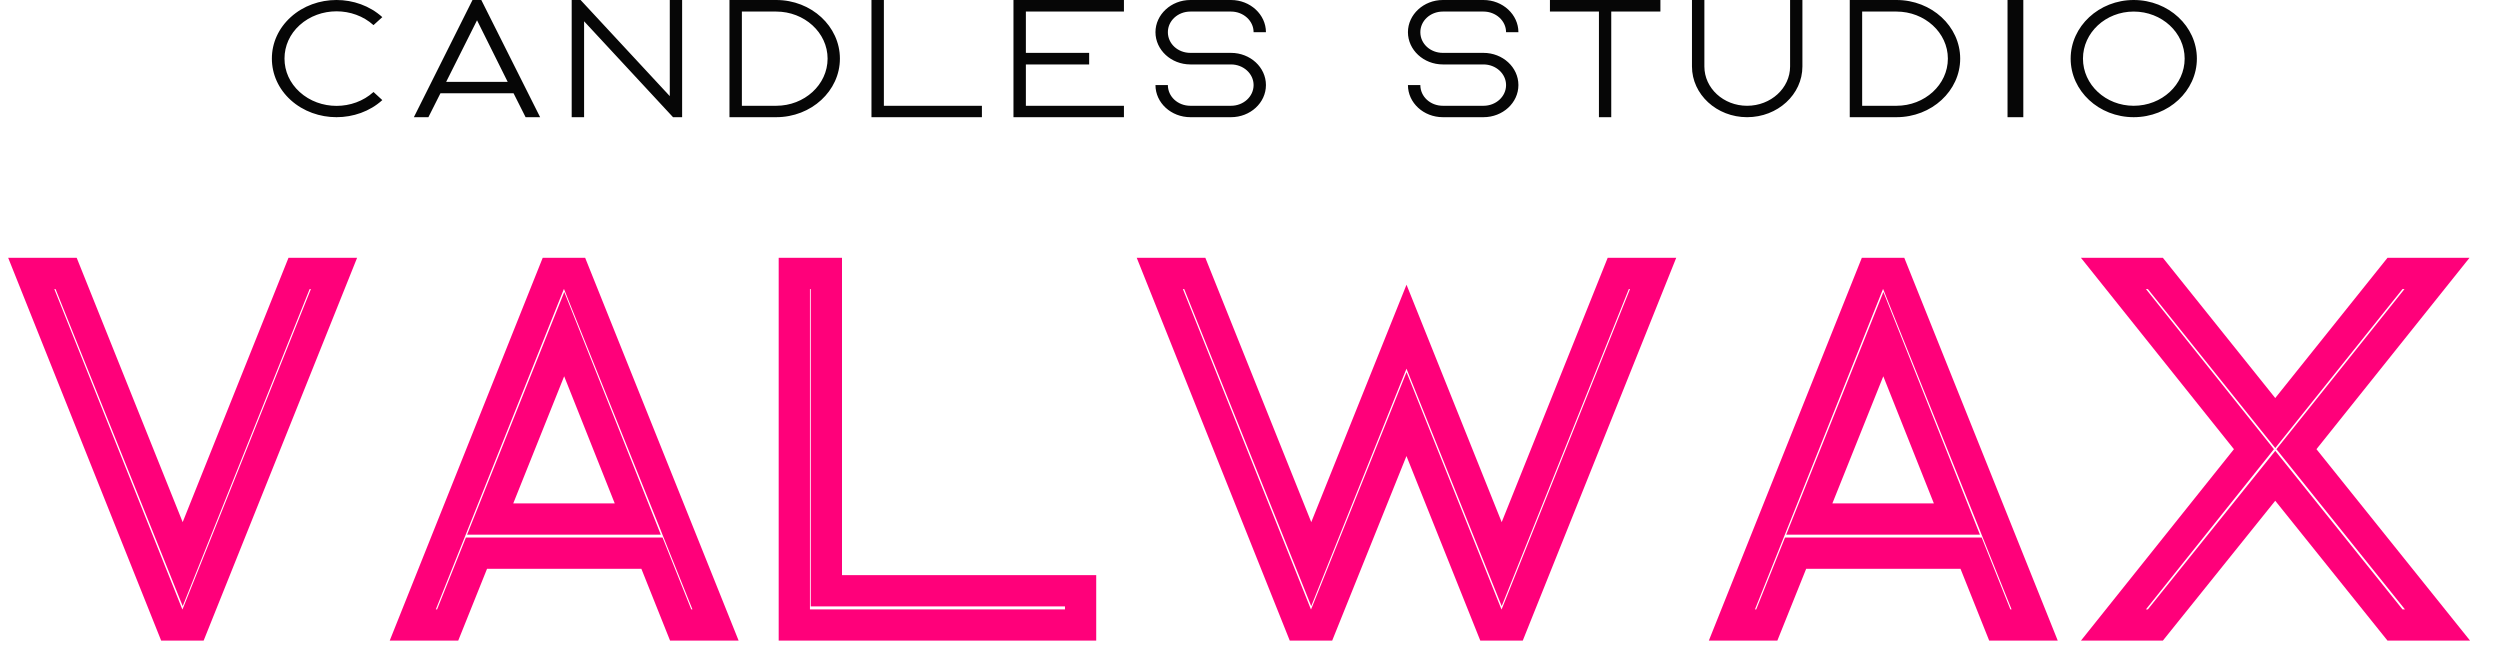
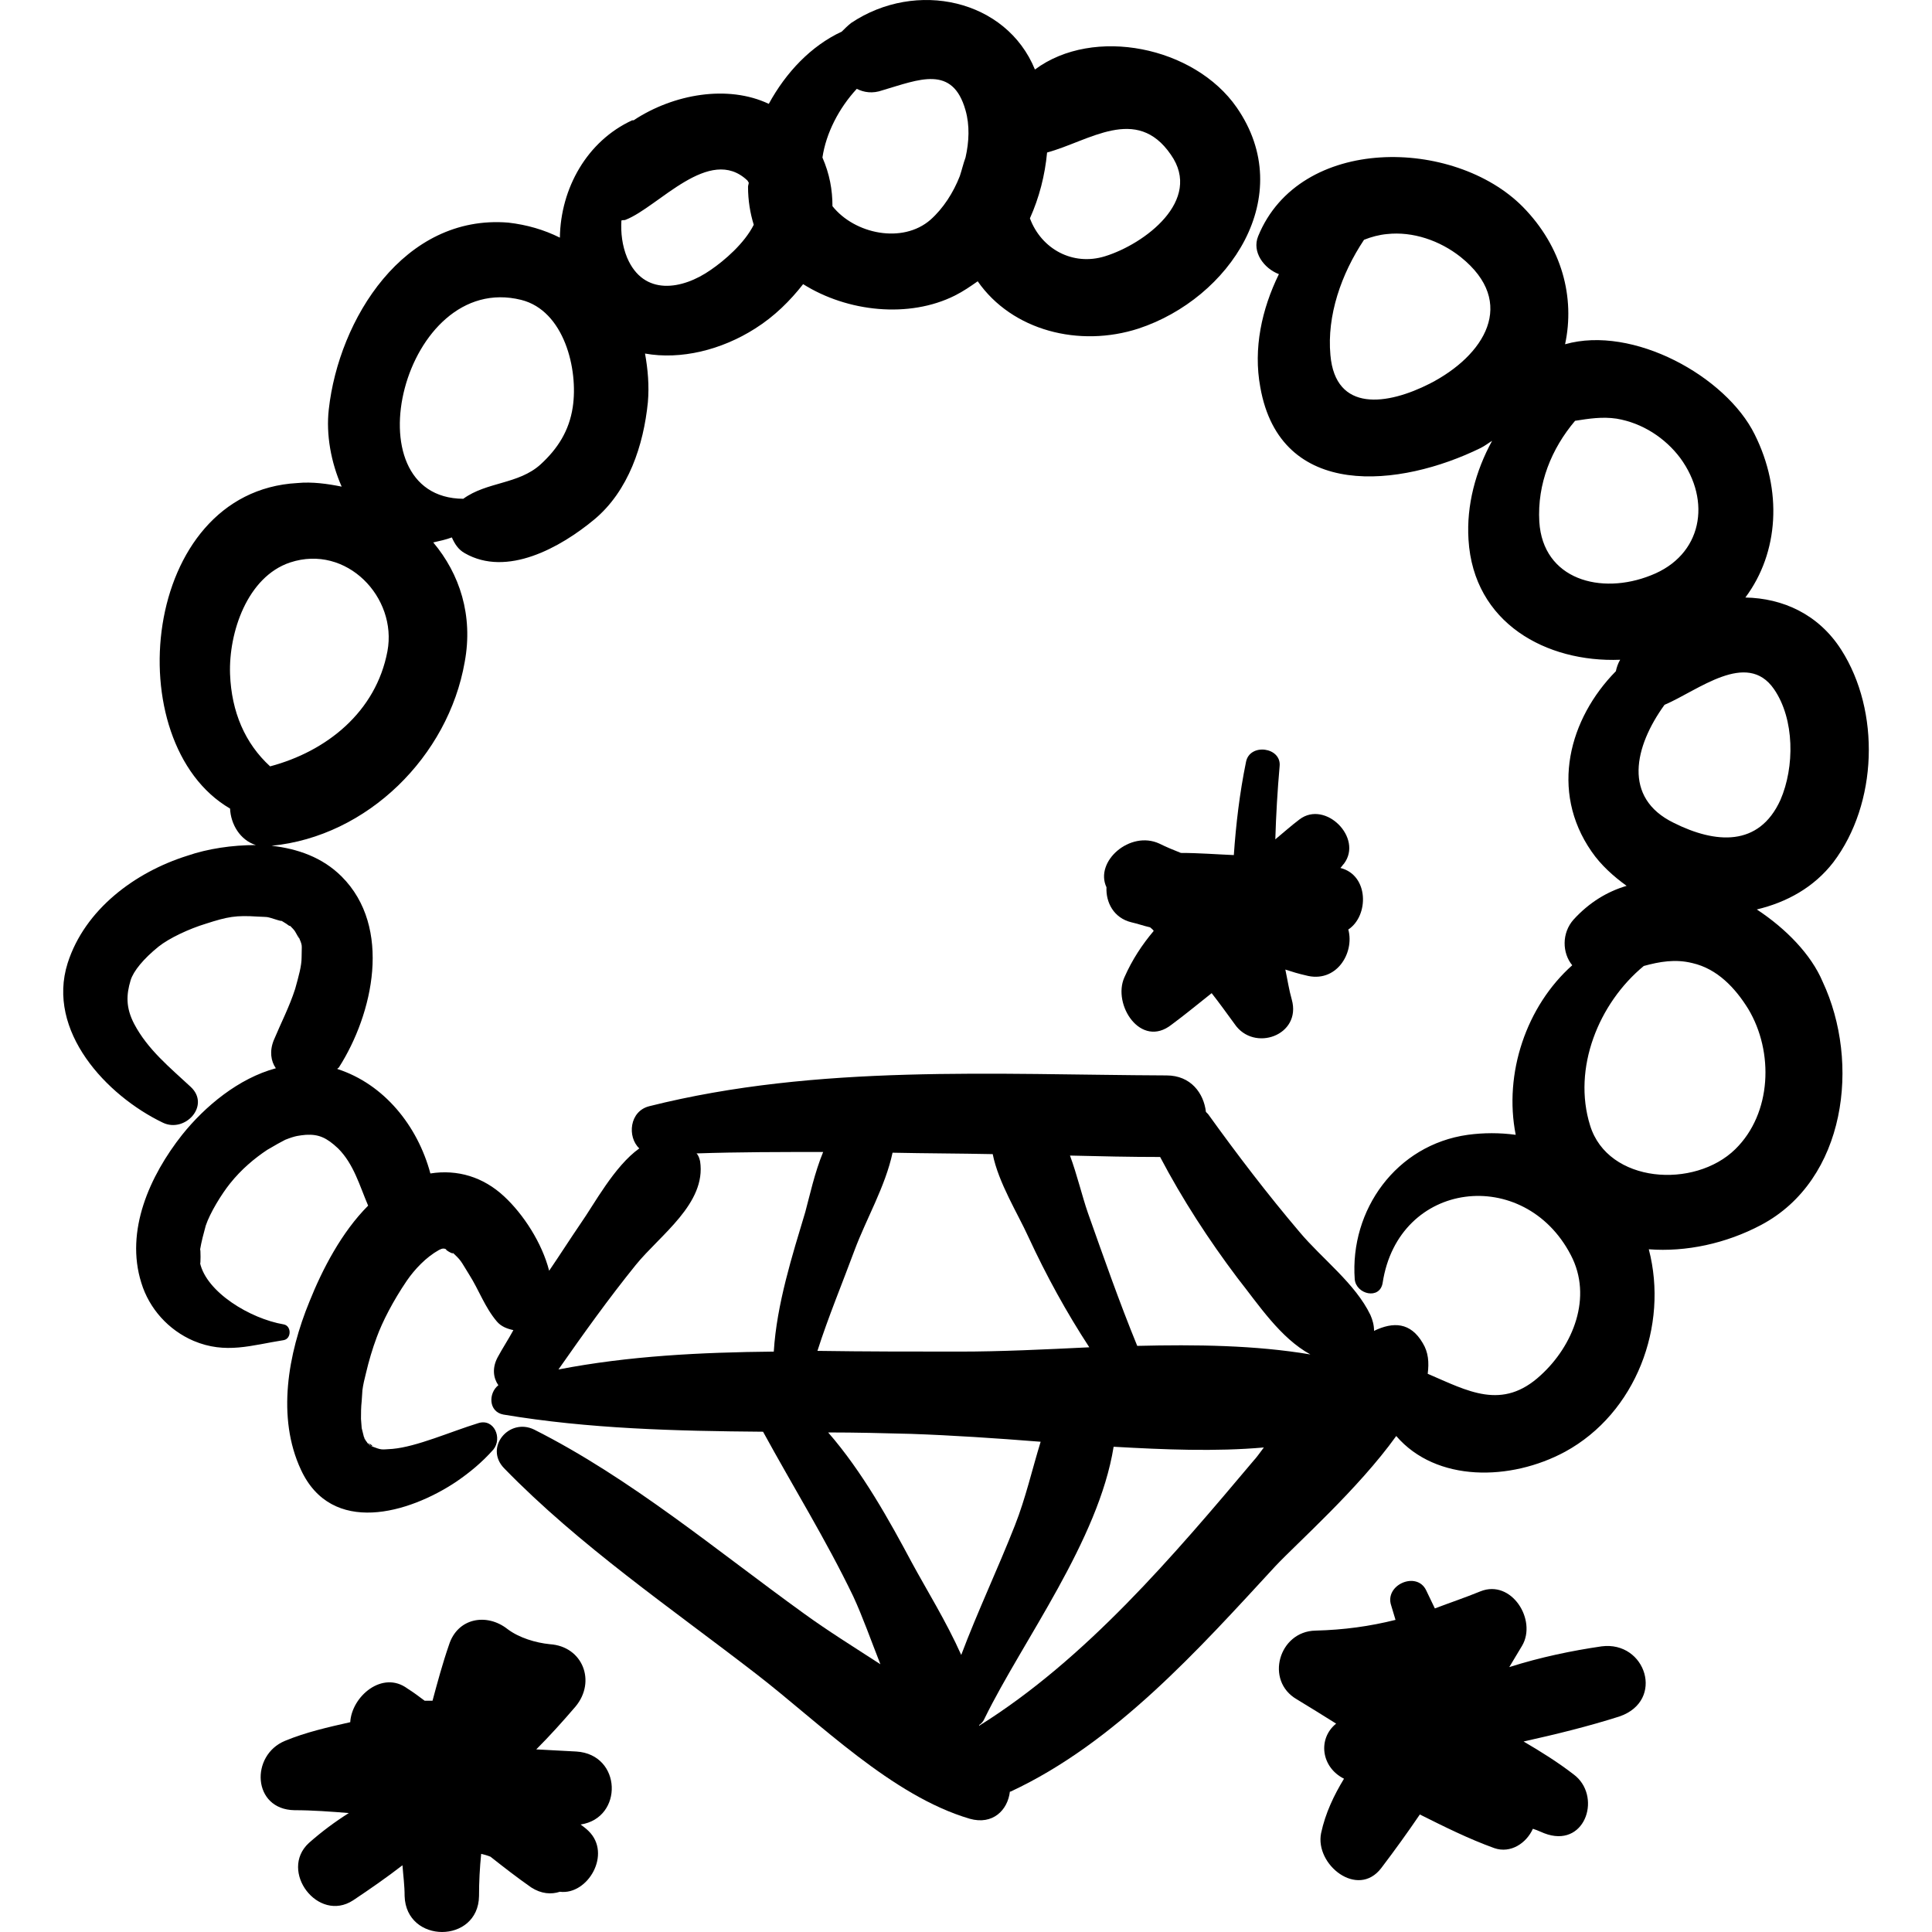
- <svg xmlns="http://www.w3.org/2000/svg" width="80" height="21" viewBox="0 0 80 21" fill="none">
-   <g id="Logo">
-     <path id="Vector" d="M6.178 20L10.688 8.75H9.57L5.846 18.053L2.116 8.75H1L5.496 20H6.178ZM17.705 8.75L13.209 20H14.325L15.247 17.702H20.863L21.781 20H22.897L18.387 8.75H17.705ZM15.685 16.609L18.055 10.692L20.409 16.609H15.685ZM34.579 18.905H26.444V8.75H25.418V20H34.579V18.905ZM42.292 20L45.008 13.25L47.708 20H48.39L52.9 8.75H51.784L48.054 18.053L45.008 10.454L41.96 18.053L38.233 8.75H37.114L41.611 20H42.292ZM59.917 8.75L55.421 20H56.537L57.459 17.702H63.075L63.993 20H65.109L60.599 8.75H59.917ZM57.897 16.609L60.267 10.692L62.621 16.609H57.897ZM78 20L73.486 14.374L77.984 8.75H76.64L72.808 13.537L68.972 8.75H67.63L72.126 14.374L67.63 20H68.972L72.808 15.226L76.64 20H78Z" stroke="#FF007A" />
-     <path id="Union" fill-rule="evenodd" clip-rule="evenodd" d="M15.12 0L13.244 3.75H13.709L14.094 2.985H16.434L16.819 3.75H17.284L15.402 0H15.12ZM14.277 2.62L15.265 0.649L16.246 2.62H14.277ZM11.952 2.944C11.299 3.536 10.24 3.536 9.589 2.944C9.273 2.656 9.104 2.281 9.104 1.873C9.104 1.47 9.273 1.089 9.589 0.804C10.24 0.215 11.299 0.215 11.952 0.804L12.234 0.548C11.425 -0.183 10.109 -0.183 9.304 0.548C8.913 0.902 8.7 1.373 8.7 1.873C8.7 2.376 8.913 2.849 9.304 3.203C9.708 3.568 10.24 3.75 10.767 3.75C11.299 3.75 11.833 3.568 12.234 3.203L11.952 2.944ZM21.828 0V3.75H21.537L18.691 0.681V3.75H18.294V0H18.579L21.433 3.076V0H21.828ZM26.877 1.876C26.877 0.842 25.964 0 24.839 0H23.343V3.75H24.839C25.964 3.75 26.877 2.908 26.877 1.876ZM24.839 3.385H23.74V0.37H24.839C25.742 0.37 26.483 1.044 26.483 1.876C26.483 2.711 25.742 3.385 24.839 3.385ZM28.284 3.385H31.421V3.75H27.887V0H28.284V3.385ZM35.966 0.37V0H32.431V3.75H35.966V3.385H32.828V2.062H34.853V1.692H32.828V0.37H35.966ZM39.392 0.37H38.093C37.691 0.37 37.372 0.665 37.372 1.03C37.372 1.4 37.691 1.692 38.093 1.692H39.392C40.009 1.692 40.51 2.153 40.51 2.722C40.51 3.29 40.009 3.75 39.392 3.75H38.093C37.476 3.75 36.975 3.29 36.975 2.722H37.372C37.372 3.092 37.691 3.385 38.093 3.385H39.392C39.789 3.385 40.115 3.092 40.115 2.722C40.115 2.357 39.789 2.062 39.392 2.062H38.093C37.476 2.062 36.975 1.597 36.975 1.03C36.975 0.467 37.476 0 38.093 0H39.392C40.009 0 40.51 0.467 40.51 1.03H40.115C40.115 0.665 39.789 0.37 39.392 0.37ZM46.172 0.37H47.471C47.868 0.37 48.194 0.665 48.194 1.03H48.589C48.589 0.467 48.088 0 47.471 0H46.172C45.555 0 45.054 0.467 45.054 1.03C45.054 1.597 45.555 2.062 46.172 2.062H47.471C47.868 2.062 48.194 2.357 48.194 2.722C48.194 3.092 47.868 3.385 47.471 3.385H46.172C45.77 3.385 45.451 3.092 45.451 2.722H45.054C45.054 3.29 45.555 3.75 46.172 3.75H47.471C48.088 3.75 48.589 3.29 48.589 2.722C48.589 2.153 48.088 1.692 47.471 1.692H46.172C45.77 1.692 45.451 1.4 45.451 1.03C45.451 0.665 45.77 0.37 46.172 0.37ZM51.56 3.75H51.166V0.37H49.598V0H53.133V0.37H51.56V3.75ZM57.677 2.127V0H57.283V2.127C57.283 2.822 56.666 3.385 55.907 3.385C55.151 3.385 54.54 2.822 54.54 2.127V0H54.143V2.127C54.143 3.022 54.934 3.75 55.907 3.75C56.886 3.75 57.677 3.022 57.677 2.127ZM60.688 0C61.813 0 62.726 0.842 62.726 1.876C62.726 2.908 61.813 3.75 60.688 3.75H59.192V0H60.688ZM59.589 3.385H60.688C61.591 3.385 62.332 2.711 62.332 1.876C62.332 1.044 61.591 0.37 60.688 0.37H59.589V3.385ZM64.746 3.75V0H64.241V3.75H64.746ZM68.278 0C69.394 0 70.3 0.842 70.3 1.876C70.3 2.908 69.394 3.75 68.278 3.75C67.161 3.75 66.261 2.908 66.261 1.876C66.261 0.842 67.169 0 68.278 0ZM66.655 1.876C66.655 2.711 67.382 3.385 68.278 3.385C69.179 3.385 69.909 2.711 69.909 1.876C69.909 1.044 69.179 0.37 68.278 0.37C67.382 0.37 66.655 1.044 66.655 1.876Z" fill="#060606" />
-   </g>
+ <svg xmlns="http://www.w3.org/2000/svg" xml:space="preserve" width="800" height="800" viewBox="0 0 270.042 270.042">
+   <path d="M51.854 202.117c.701.199-.799-.801 0 0zM51.854 202.117z" />
+   <path d="M245.555 127.117c4.2-1 8-3.1 10.7-6.6 6.2-8.2 6.6-21.1 1.1-29.7-3.2-5-8.2-7.2-13.399-7.3 4.699-6.3 5.199-15 1.3-22.8-4-8.1-17-15.3-26.5-12.6 1.399-6.5-.4-13.6-5.9-19.2-9.6-9.7-31.2-10.1-37 4.1-.899 2.2.8 4.5 2.9 5.3-2.4 4.9-3.601 10.4-2.601 15.8 2.801 15.9 19.601 14 30.801 8.5.6-.3 1.1-.7 1.6-1-2.3 4.2-3.6 9-3.3 13.8.7 11.7 10.899 17.2 21.2 16.8-.301.5-.5 1.1-.601 1.6-6.5 6.6-9.3 16.7-3.399 25.2 1.3 1.9 3.1 3.5 4.899 4.8-2.7.8-5.2 2.3-7.399 4.7-1.7 1.9-1.601 4.7-.2 6.4-6.4 5.7-9.601 15.101-7.9 23.7a24.966 24.966 0 0 0-6.7 0c-10 1.4-16.5 10.5-15.8 20.199.2 2.101 3.5 2.9 3.9.5 2.2-14.399 19.8-16.399 26.3-3.899 3.1 5.899.3 12.7-4.2 16.8-5.399 5-10.2 2.2-15.8-.199.2-1.601.1-3-.7-4.301-1.7-2.9-4.1-3-6.8-1.699 0-.801-.2-1.5-.5-2.201-2.1-4.399-6.8-7.899-9.9-11.6-4.5-5.3-8.699-10.8-12.8-16.5l-.3-.3c-.3-2.601-2.1-5.101-5.5-5.101-24-.1-48.8-1.6-72.3 4.301-2.8.699-3.1 4.3-1.4 5.9-3.5 2.5-6.3 7.799-8.2 10.5-1.5 2.199-2.9 4.399-4.4 6.6-1-3.9-3.6-7.9-6.3-10.4-2.9-2.699-6.5-3.8-10.3-3.199-1.8-6.701-6.5-12.5-13-14.601 0-.101.1-.101.2-.2 4.8-7.5 7.5-19.6.4-26.7-2.7-2.7-6.2-3.9-9.8-4.3 13.4-1.3 24.7-12.5 27-25.7 1.2-6.5-.7-12.3-4.4-16.7.9-.2 1.8-.4 2.6-.7.4.9.9 1.7 1.8 2.2 5.9 3.4 13.4-.8 18.1-4.7 4.8-4 6.9-10.4 7.5-16.4.2-2.3 0-4.6-.4-6.8 5 .9 10.7-.5 15.4-3.5 2.7-1.7 4.9-3.9 6.7-6.2 6.2 3.9 14.8 4.8 21.2 1.6 1.2-.6 2.2-1.3 3.2-2 4.801 6.9 14.2 9.3 22.5 6.6 12.7-4.2 22.301-18.5 13.7-30.9-5.899-8.5-20-11.4-28.2-5.3-4-9.8-16.6-12.6-25.7-6.5-.5.4-.9.8-1.3 1.2-4.3 2-7.8 5.7-10.2 10.1-5.7-2.7-13.3-1.4-18.9 2.3h-.2c-6.3 2.9-10 9.5-10.1 16.4-2.2-1.1-4.6-1.8-7.2-2.1-14.6-1.2-23.7 13.5-25.1 26.1-.4 3.5.3 7.4 1.8 10.8-2-.4-4.1-.7-6.2-.5-21.9 1.2-25.2 36.3-9.4 45.5.1 2.2 1.4 4.4 3.6 5.1-3.3 0-6.7.5-9.6 1.5-7.3 2.3-14.3 7.5-16.7 15-3 9.5 5.4 18.5 13.3 22.3 3.1 1.5 6.7-2.399 3.9-5-2.9-2.7-6-5.2-7.9-8.8-1.2-2.301-1.1-4.1-.5-6.1.4-1.301 1.8-3 3.9-4.701 1.5-1.2 4.3-2.5 6.6-3.2 3.1-1 4.2-1.2 7.3-1 1.5.1.9-.1 2.8.5.3.1.4.1.5.1 0 0 .2.1.5.3.2.1.4.3.6.4h.1l.1.1c.1.1.5.5.6.7.3.5.8 1.5.4.5.7 1.7.5 1.1.5 3.1 0 1.201-.4 2.6-.9 4.4-.8 2.5-2 4.801-3 7.2-.6 1.5-.4 2.899.3 3.899-5.2 1.4-9.9 5.301-13.1 9.301-4.5 5.699-8 13.4-5.7 20.699 1.1 3.601 3.8 6.601 7.3 8.101 4.5 1.899 8.1.601 12.6-.101 1.1-.199 1.1-2 0-2.199-4.7-.801-10.8-4.5-11.7-8.6.1.6.1-2.301 0-1.801.2-1.199.5-2.3.8-3.4.6-1.799 2.2-4.399 3.4-5.899 1.6-2 3.4-3.5 5.2-4.7 1-.6 2.1-1.199 2.5-1.4 1.5-.6 2-.6 2.9-.699 1.8-.1 2.9.4 4.5 1.9 2.2 2.199 3 5.199 4.2 8-3.7 3.699-6.4 8.899-8.2 13.399-3 7.3-4.6 16.2-1.2 23.5 4.3 9.3 15.1 6.101 21.7 1.7 1.9-1.301 3.6-2.7 5.2-4.5 1.3-1.6.1-4.4-2.1-3.7-3.9 1.2-8.6 3.3-12 3.601-1.7.1-1.4.199-3-.4l-.1-.1c-.1 0-.1 0-.2-.101h.1c-.1-.101-.2-.2-.3-.2 0 0 0-.1-.2-.3-.1-.2-.1-.2-.2-.3 0-.1 0-.1-.1-.301l-.3-1.199c0-.2-.1-1.1-.1-1.301 0-.799 0-1.6.1-2.5 0-.199.1-1.299.1-1.5.1-.799.3-1.6.5-2.399.4-1.7.9-3.399 1.5-5 .8-2.2 2.3-5.101 4.2-7.899 1.1-1.601 2.7-3.301 4.5-4.301.2-.1.4-.199.6-.199.1 0 .2 0 .4.1-.2.1 1.7 1.1.6.199 1.6 1.4 1.4 1.4 2.6 3.301 1.4 2.199 2.2 4.6 3.9 6.6.6.7 1.4 1 2.3 1.2-.7 1.3-1.5 2.5-2.2 3.8-.8 1.5-.6 2.9.1 3.9-1.4 1.1-1.4 3.699.7 4.1 11.9 2 24.1 2.301 36.3 2.4 4.2 7.699 8.8 15.1 12.6 23 1.3 2.8 2.5 6.199 3.8 9.5-3.7-2.4-7.4-4.7-10.7-7.1-12.2-8.801-24.2-18.9-37.7-25.701-3.5-1.699-7 2.5-4.2 5.4 10.5 10.801 23.4 19.6 35.3 28.801 8.8 6.799 18.9 17 29.8 20.199 3.2.9 5.3-1.199 5.6-3.8h.101c14.6-6.8 26.3-19.899 37-31.5 3-3.2 11.6-10.8 16.899-18.2 5.601 6.5 16 6.301 23.601 2.2 9.899-5.399 14.5-17.601 11.7-28.3 5.199.4 10.8-.801 15.699-3.4 11.9-6.3 13.9-22.699 8.601-34-1.603-3.799-5.103-7.399-9.202-10.099zm-45.701-73.5c-5.899 3-13.2 4.1-13.899-4-.5-5.5 1.5-11.3 4.699-16.1 1-.4 2.101-.7 3.2-.8 3.601-.4 7.4.9 10.3 3.2 8 6.4 3.301 13.8-4.3 17.7zm-36.2-32c4.5 6.4-3.699 12.5-9.199 14.2-4.5 1.4-8.9-1-10.5-5.3 1.3-2.9 2.1-6 2.399-9.2 5.901-1.6 12.5-6.7 17.3.3zm-43.899-9.2c1 .5 2.2.7 3.6.2 5.1-1.5 9.8-3.6 11.6 2.8.6 2.1.5 4.4 0 6.6-.3.8-.5 1.7-.8 2.6-.9 2.3-2.3 4.5-4.1 6.1-3.9 3.4-10.6 2-13.7-1.9 0-2.3-.4-4.5-1.4-6.8.5-3.4 2.3-6.9 4.8-9.6zm-32.3 18.3c4.6-1.8 11.7-10.5 17-5.5.1.1.1.2.2.3 0 .2-.1.4-.1.6 0 1.9.3 3.7.8 5.3-1.3 2.6-4.1 5-6 6.3-4 2.8-9.4 3.7-11.7-1.7-.7-1.7-.9-3.5-.8-5.2.3-.1.4 0 .6-.1zm-14.601 11.2c6 1.5 8 9.7 7.2 15-.5 3.3-2.1 5.8-4.5 8-3.1 2.8-7.5 2.4-10.8 4.8-16.099-.1-8.4-31.9 8.1-27.8zm-40.699 52.3c-.2-5.8 2.4-13.6 8.4-15.6 7.9-2.6 15 4.9 13.6 12.4-1.6 8.5-8.5 14-16.4 16.1-3.5-3.2-5.401-7.6-5.6-12.9zm76 94.7c-10.2.101-20.3.601-30.1 2.5 3.5-5 7-9.899 10.8-14.601 3.4-4.199 9.9-8.6 9-14.5-.1-.399-.2-.799-.5-1.1 5.9-.199 11.8-.199 17.7-.199-1.2 2.899-1.9 6.199-2.5 8.399-1.8 6.001-4 12.9-4.4 19.501zm11.3-14.2c1.6-4.3 4.3-8.9 5.3-13.6 4.7.1 9.3.1 14 .199.8 4 3.5 8.301 5 11.601 2.5 5.399 5.3 10.5 8.5 15.399-6.2.301-12.4.601-18.1.601-6.5 0-13.2 0-19.9-.101 1.5-4.699 3.5-9.5 5.2-14.099zm14.899 56.599c-2.1-4.699-4.9-9.199-6.9-12.899-3.1-5.8-6.9-12.7-11.7-18.2 3.9 0 7.8.1 11.6.2 5.7.2 11.8.601 18.101 1.101-1.2 3.899-2.101 7.899-3.601 11.699-2.399 6.099-5.2 12-7.5 18.099zm40.901-27.199c-11.2 13.3-23.5 27.8-38.4 37.1v-.1c.3-.2.601-.5.8-1 5.301-10.801 15.9-24.801 18-37.9 7.101.4 14.2.7 21 .1-.6.8-1.1 1.499-1.4 1.8zm-16.3-16c-2.5-6.1-4.7-12.4-6.9-18.6-.8-2.301-1.5-5.301-2.5-8 4.2.1 8.4.199 12.6.199 3.101 5.9 6.801 11.6 10.801 16.9 3 3.8 6 8.4 10.199 10.699-7.7-1.297-16.001-1.398-24.2-1.198zm89-91.8c2.899 4.2 2.899 10.9.899 15.5-3 6.6-9.1 6.1-14.899 3.2-7.2-3.5-5.5-10.7-1.301-16.5 4.7-2 11.5-7.7 15.301-2.2zm-32.801-23.4c-.3-5.3 1.7-10.2 5-14.1 1.9-.3 3.801-.6 5.801-.3 3.6.6 6.8 2.7 8.899 5.5 4.4 6 3.101 13.6-4.1 16.4-6.999 2.8-15.1.6-15.6-7.5zm27.401 87.7c-5.7 5.6-17.8 4.8-20.3-3.301-2.5-8 1.2-17.1 7.5-22.299 2.2-.601 4.399-1 6.8-.401 3.5.8 6 3.5 7.8 6.401 3.6 6.001 3.299 14.6-1.8 19.6z" />
+   <path d="M187.354 121.317c.2-.2.3-.4.5-.6 2.7-3.6-2.6-8.9-6.2-6.2-1.199.9-2.3 1.9-3.399 2.8.1-3.4.3-6.8.6-10.2.3-2.7-4.2-3.3-4.7-.6-.899 4.4-1.399 8.7-1.699 13-2.4-.1-4.9-.3-7.4-.3-1-.4-2-.8-3-1.3-4.1-1.9-9.1 2.5-7.4 6.1-.1 2.1 1 4.3 3.5 4.9.9.2 1.7.5 2.601.7.2.2.399.3.5.5-1.601 1.9-3 4-4.101 6.5-1.699 3.8 2.301 10 6.601 6.6 1.899-1.4 3.7-2.9 5.6-4.4 1.101 1.4 2.101 2.801 3.2 4.301 2.7 4 9.4 1.6 8-3.4-.4-1.4-.6-2.8-.9-4.199.9.299 1.9.6 2.801.799 4.3 1.201 6.899-3.1 6-6.399 2.896-1.902 2.896-7.602-1.104-8.602zM223.854 230.117c-4.1.6-8.5 1.5-12.899 2.9l1.8-3c2.1-3.601-1.5-9.301-5.8-7.601-2.2.899-4.301 1.601-6.4 2.399-.4-.799-.8-1.699-1.2-2.5-1.3-2.799-5.899-.799-4.899 2.101.199.7.399 1.3.6 2-3.6.899-7.2 1.399-11.2 1.5-5.1.101-7.1 7-2.6 9.601 1.8 1.1 3.6 2.199 5.5 3.399-2.601 2.101-2.101 6.101 1.1 7.7-1.399 2.3-2.6 4.8-3.2 7.6-.899 4.4 5.101 9.2 8.4 4.9 1.9-2.5 3.7-5 5.4-7.5 3.399 1.699 6.8 3.4 10.399 4.699 2.3.801 4.5-.699 5.4-2.699.7.199 1.399.6 2.1.8 5.4 1.601 7.5-5.5 3.601-8.399-2.2-1.701-4.601-3.201-7-4.601 4.5-1 9-2.101 13.399-3.5 6.4-2.199 3.7-10.6-2.501-9.799zM80.555 244.816c-1.9-.1-3.7-.199-5.6-.299 1.9-1.9 3.7-3.9 5.5-6 2.9-3.5 1-8.4-3.6-8.701-2-.199-4.3-.899-5.9-2.1-2.9-2.3-7-1.6-8.2 2.2-.9 2.601-1.6 5.2-2.3 7.8h-1.1c-.8-.6-1.6-1.199-2.4-1.699-3.5-2.601-7.8 1.1-8 4.699-3.1.7-6.2 1.4-9.1 2.6-4.9 2-4.6 9.601 1.3 9.701 2.5 0 5.1.199 7.6.399-1.9 1.2-3.8 2.601-5.6 4.2-4.2 3.9 1.3 11.199 6.2 8 2.4-1.6 4.7-3.2 6.9-4.9.1 1.4.3 2.801.3 4.301.2 6.699 10.3 6.699 10.4 0 0-2 .1-3.9.3-5.9.4.1.8.199 1.3.4 1.9 1.5 3.7 2.899 5.7 4.299 1.4.9 2.8 1 4 .601 3.9.5 7.3-5.3 4-8.5-.3-.3-.7-.601-1.1-.899 6-.901 5.8-9.801-.6-10.202z" />
</svg>
